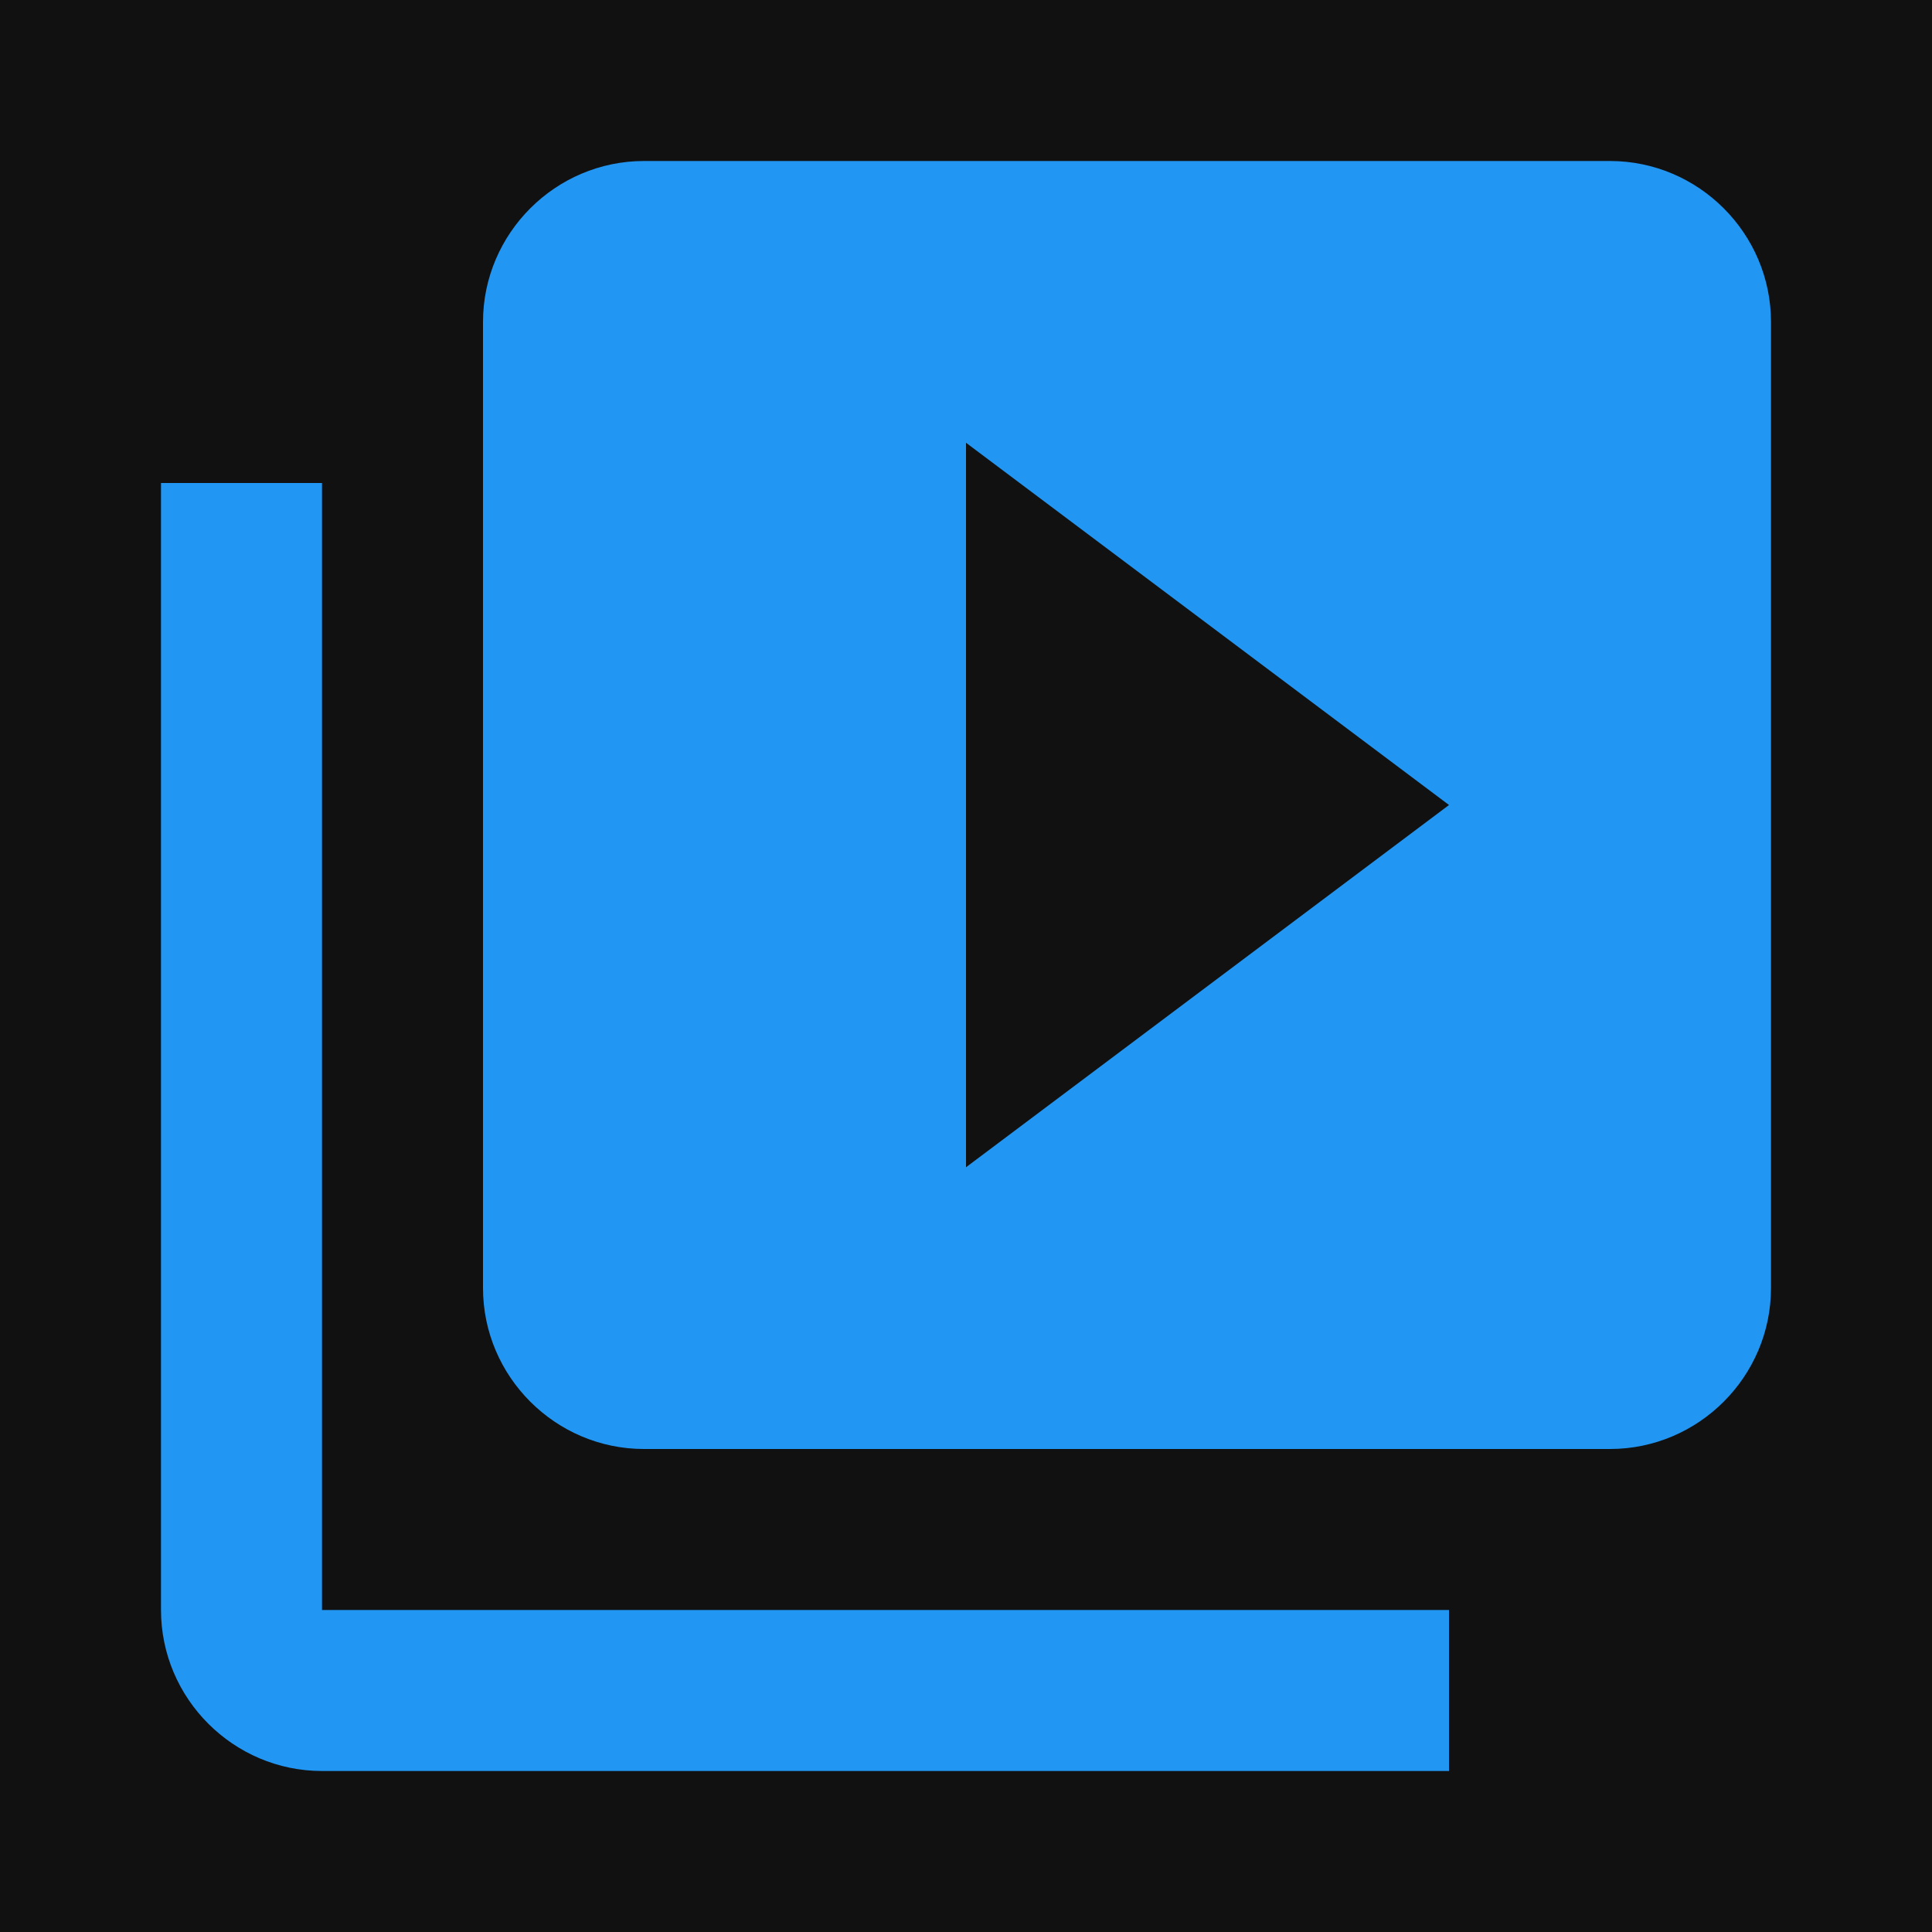
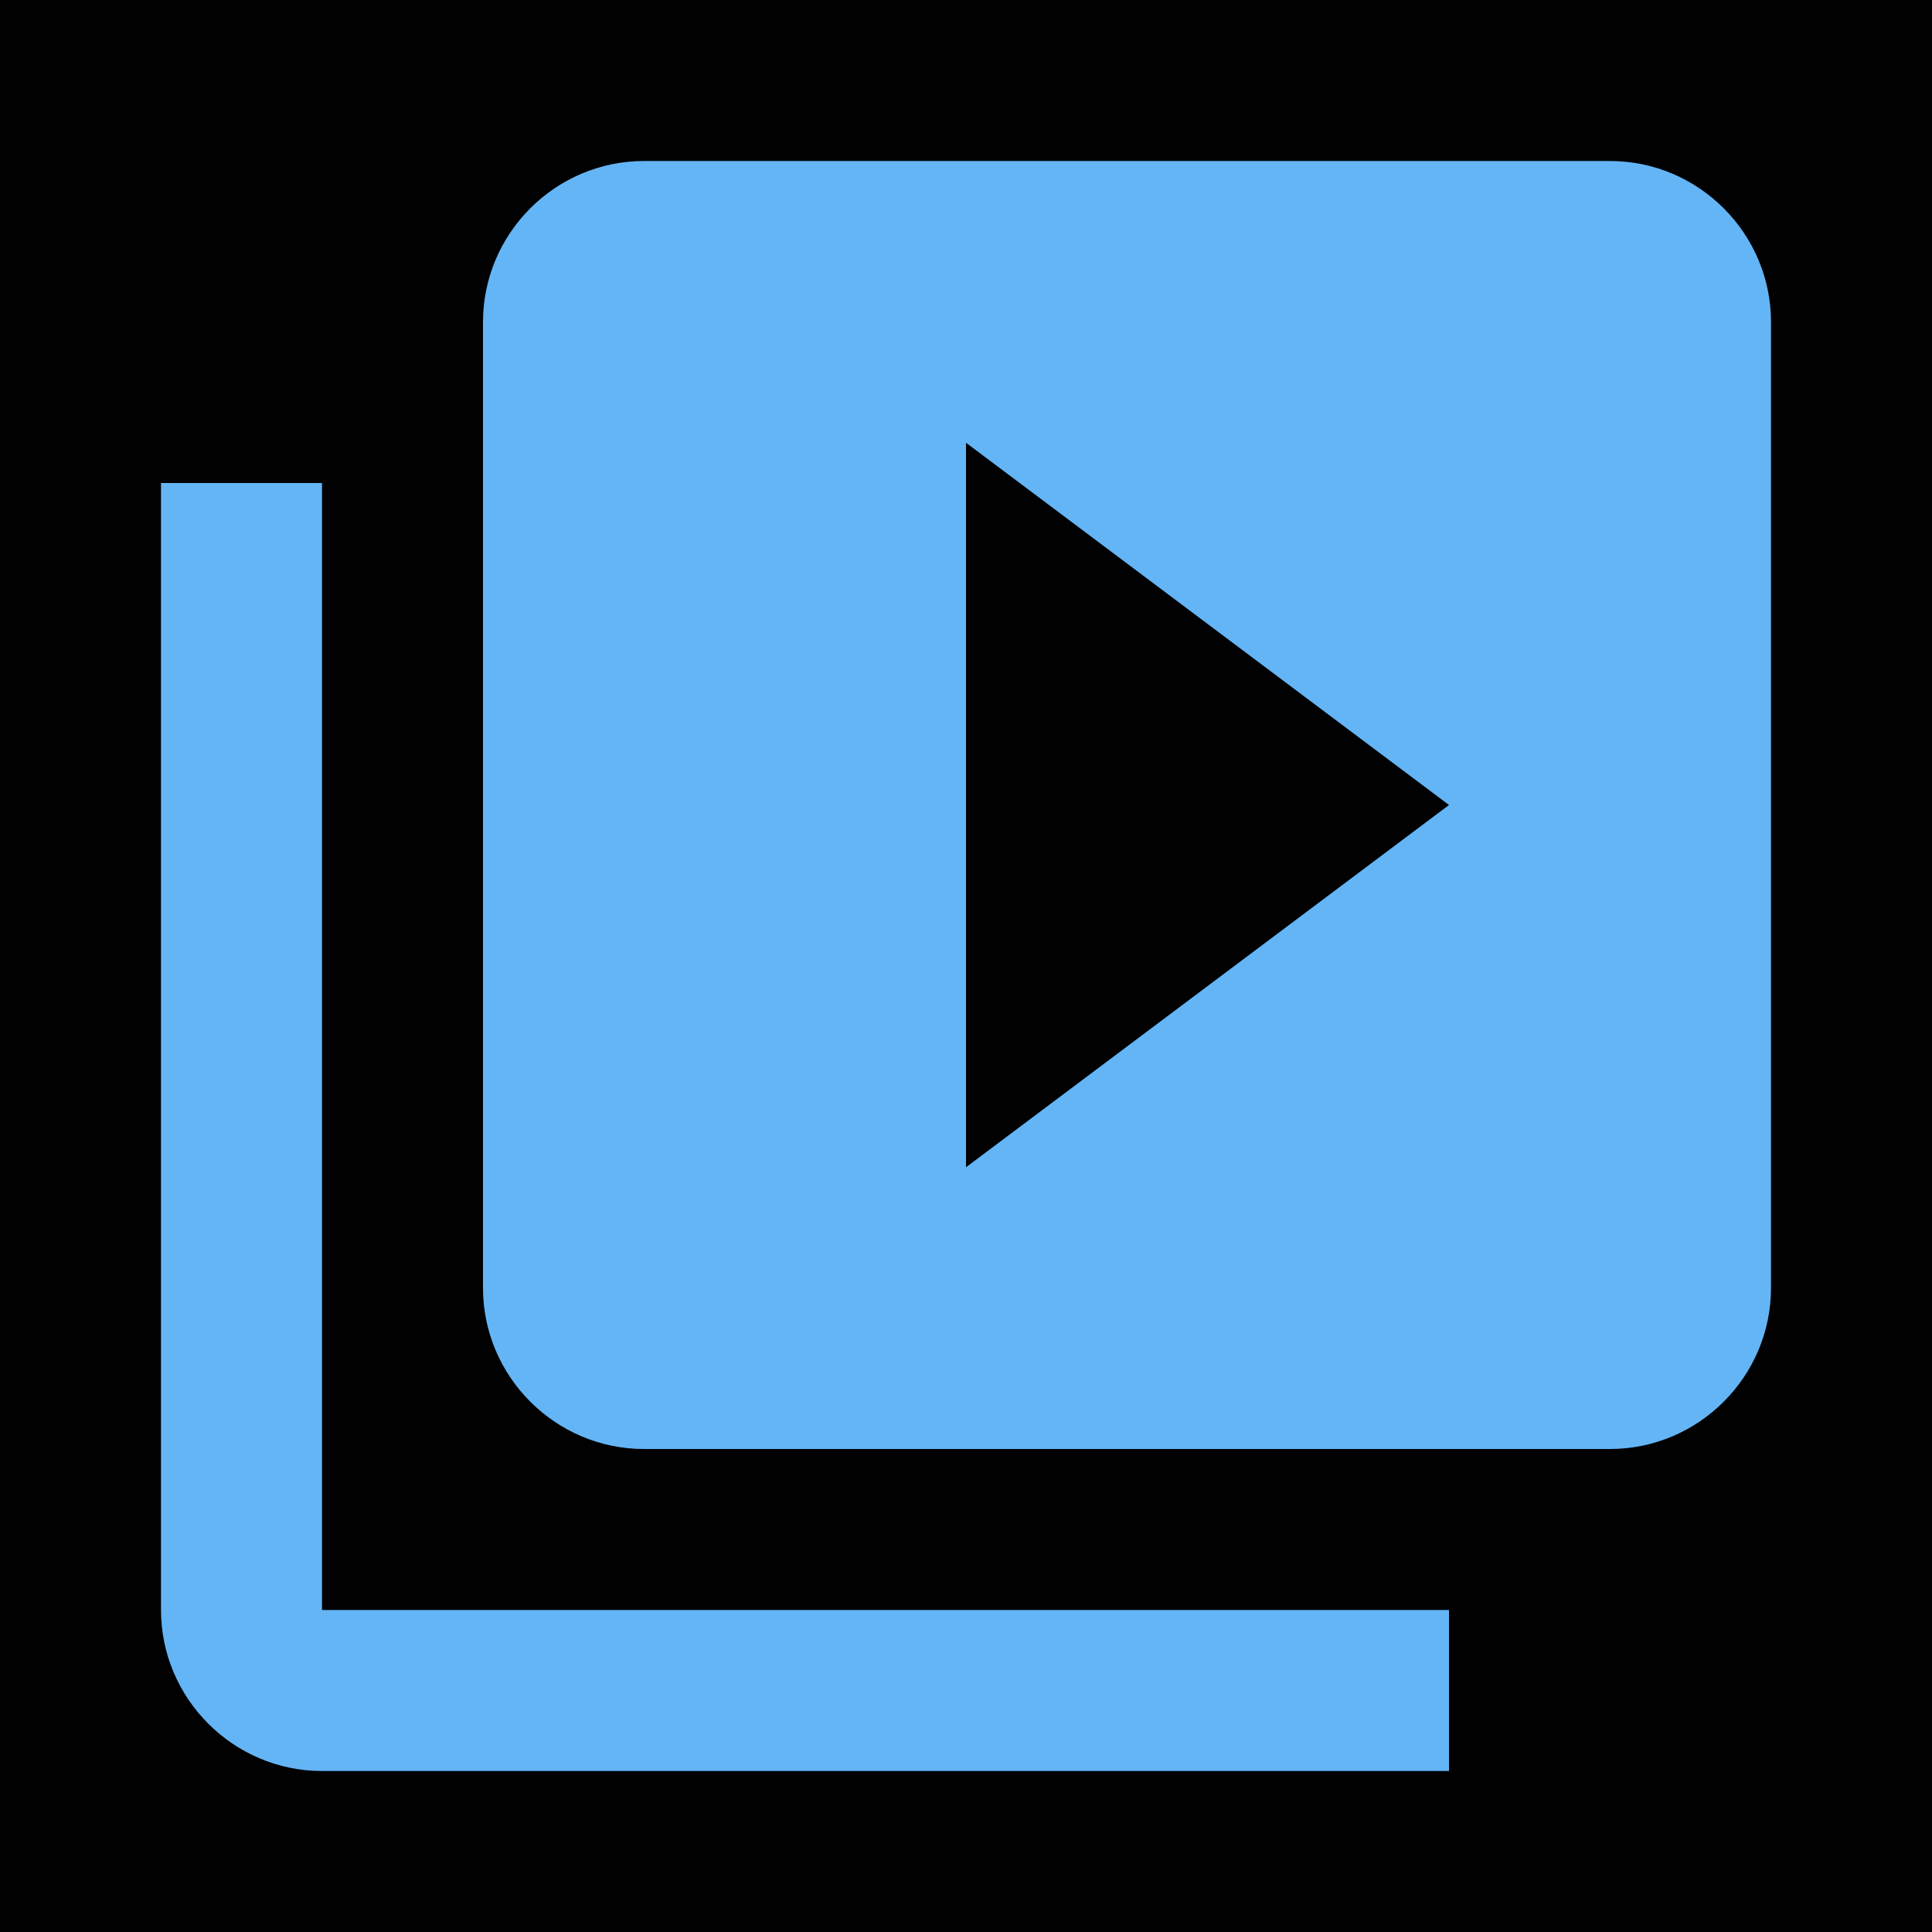
<svg xmlns="http://www.w3.org/2000/svg" width="24" height="24" viewBox="0 0 24 24">
-   <path style="fill:#111111;" d="M0 0h24v24H0z" fill="none" />
-   <path style="fill:#2196f3;" d="M4 6H2v14c0 1.1.9 2 2 2h14v-2H4V6zm16-4H8c-1.1 0-2 .9-2 2v12c0 1.1.9 2 2 2h12c1.1 0 2-.9 2-2V4c0-1.1-.9-2-2-2zm-8 12.5v-9l6 4.5-6 4.5z" />
+   <path style="fill:#010101;" d="M0 0h24v24H0z" fill="none" />
+   <path style="fill:#64b5f6;" d="M4 6H2v14c0 1.1.9 2 2 2h14v-2H4V6zm16-4H8c-1.1 0-2 .9-2 2v12c0 1.1.9 2 2 2h12c1.1 0 2-.9 2-2V4c0-1.1-.9-2-2-2zm-8 12.5v-9l6 4.5-6 4.5z" />
</svg>
